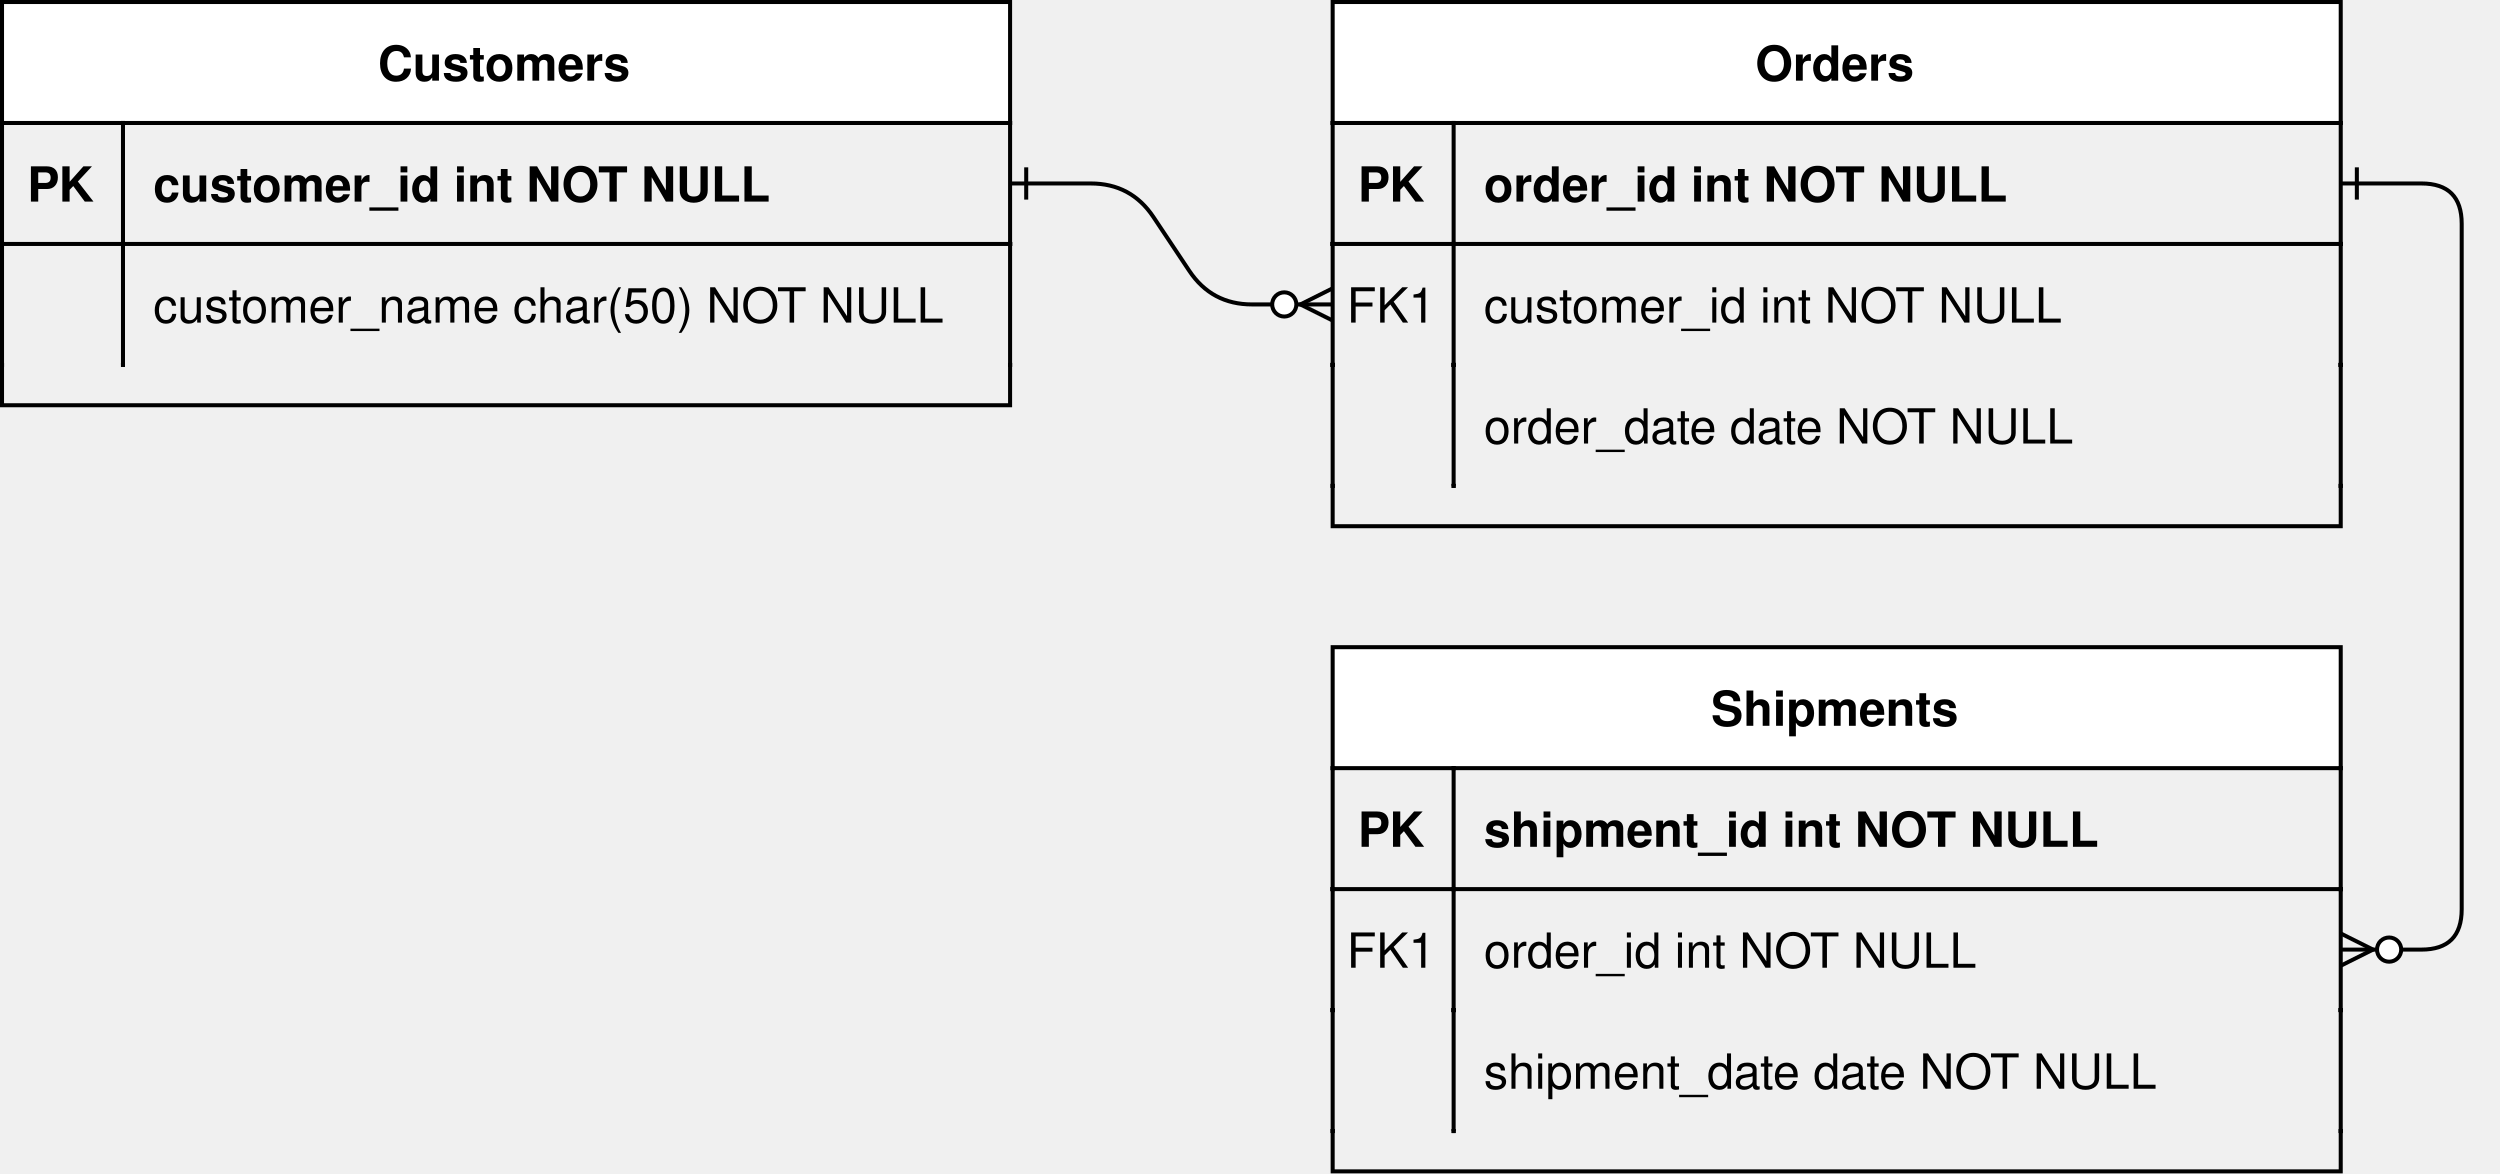
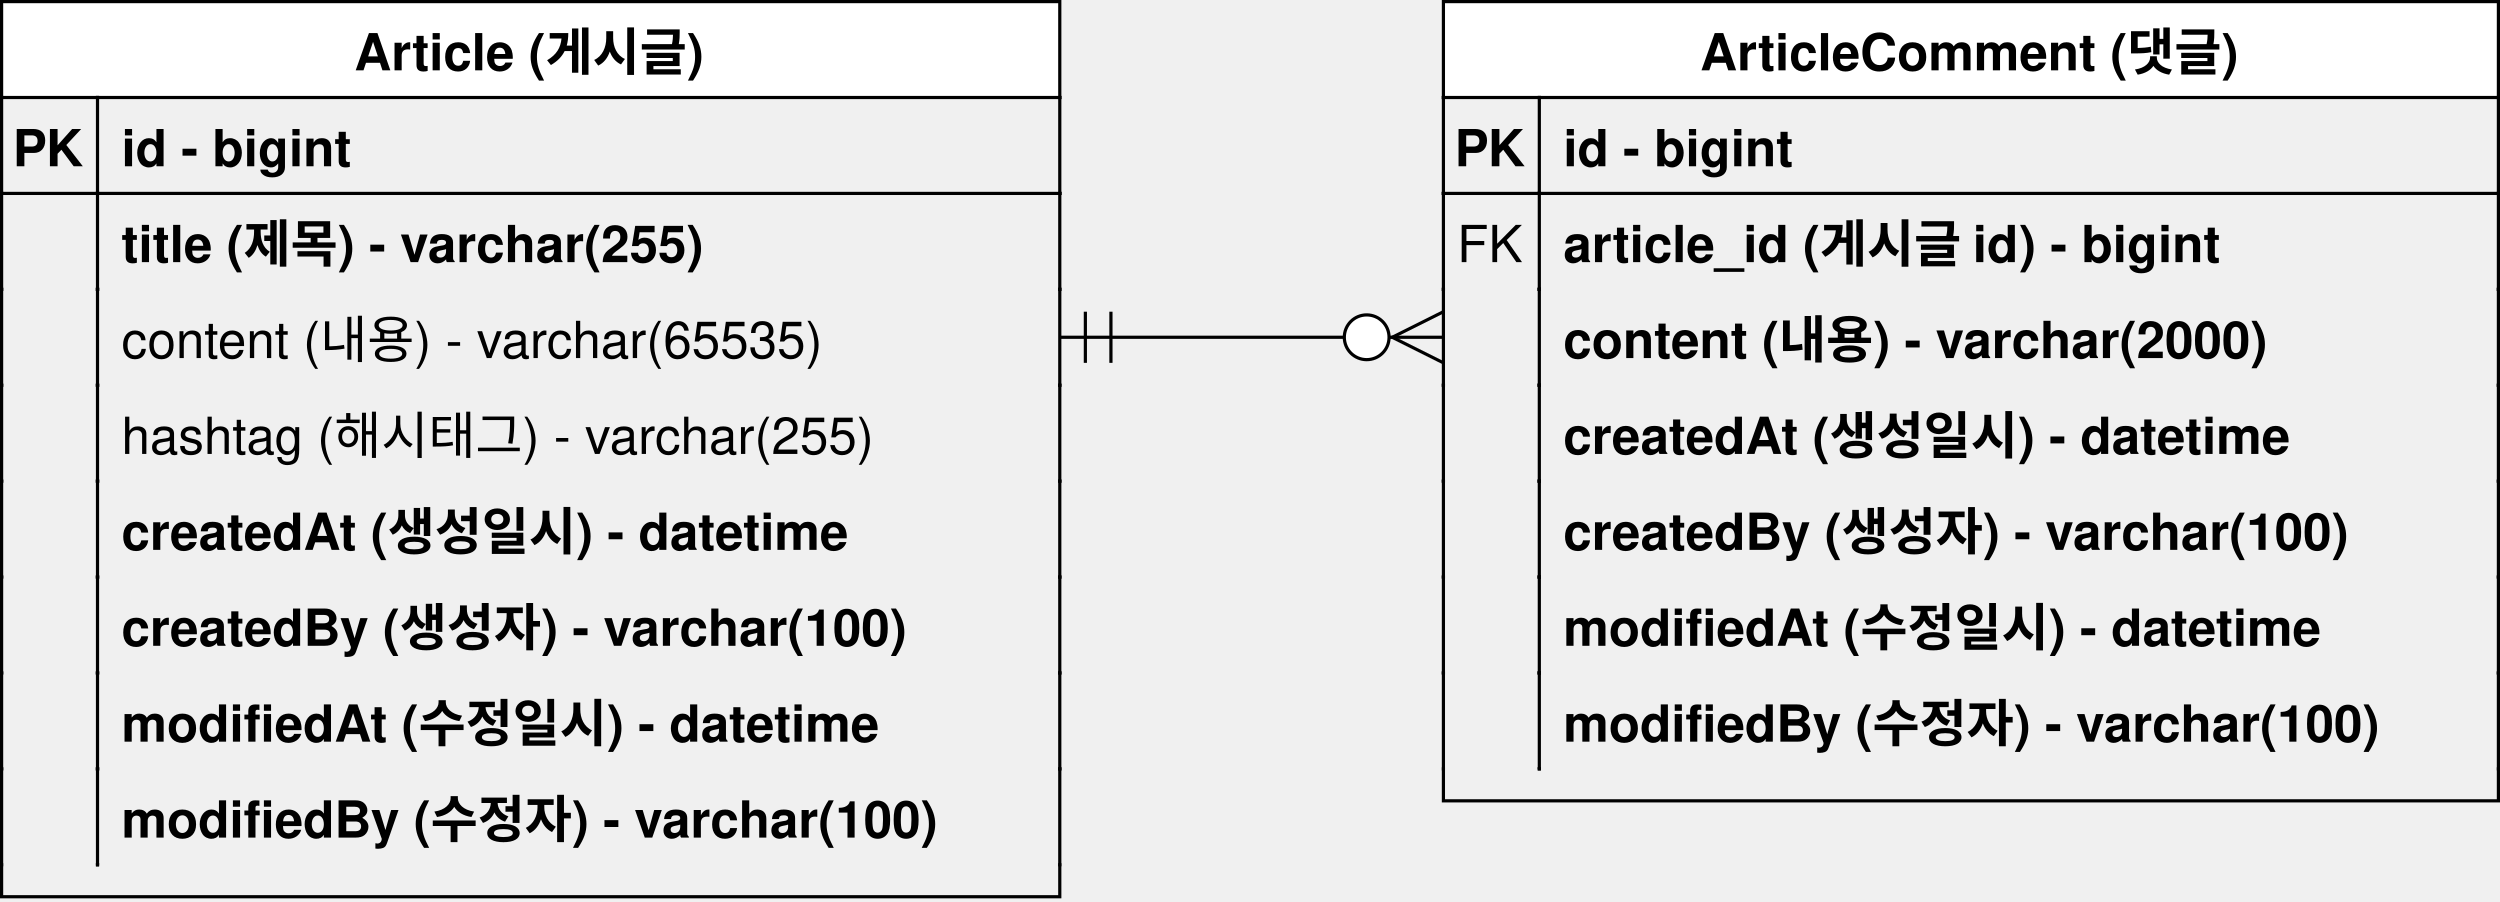
- <svg xmlns="http://www.w3.org/2000/svg" version="1.1" width="620px" height="291px" viewBox="-0.5 -0.5 620 291" content="&lt;mxfile host=&quot;app.diagrams.net&quot; modified=&quot;2023-01-02T15:02:37.518Z&quot; agent=&quot;5.0 (Windows NT 10.0; Win64; x64) AppleWebKit/537.36 (KHTML, like Gecko) Chrome/108.0.0.0 Safari/537.36&quot; etag=&quot;LK6e7bFuvkX2xP-C_IEL&quot; version=&quot;20.7.4&quot; type=&quot;github&quot;&gt;&lt;diagram id=&quot;R2lEEEUBdFMjLlhIrx00&quot; name=&quot;Page-1&quot;&gt;7Vttb5s6GP01SHcfVoEJSfuxYckmLbmr2m77eOWCA9YIRsZ526+fDTaEOGlhd2m8JlLUwMMTg59zfGyfJpbrz9cfKcziKQlRYgE7XFvuBwsABwCXv4nIpowMbgZlIKI4lEl14AH/RDJoy+gChyhvJDJCEoazZjAgaYoC1ohBSsmqmTYjSfOuGYyQFngIYKJHv+OQxWX02rPr+CeEo1jd2bHllTlUyTKQxzAkq0YIrdmYpEw+4h2ic5iilPErU0h/IGp5o5gx0dNbC4z5ayayryJCogTBDOdXAZnzcJDzlPEMznEiyrzV0FA2xG/njizXp4Sw8mi+9lEisFIwlM80PnC1qgMV7bb4gP9+uZn8sFn6aeV+Y9NpdDd4ei9bWcJkIesra8M2quAo5PWXp/xWmG3uUQIZJumovjJEaXgr0OVJo/ufiJJHMoUp7/wwZ5Cy+hpJZfoY88dzPzgqRZ7b/FzvmnzOnCxogJ7pD+hJSkIaIfZMYl8CHjbYJiv3EZE5YnTDE1Y1xyomxdv8UkFaFGXZZCmUTIqqBqt73BFcEEsOTLcn21HDUlFSNVF2XX5qG+adhno7DfV3GypLozXED7Y6XocKFnVhFHhjlHJbMsoZGEapnt1kgnP9u5TqNxsCtveqlNIZ9YWGiOYar7iiZ+KQwaeCQQUJ5BTmChbwSYlBnHL9LVkSkCSBWY6L9DIS4yScwA1ZMNWQOhvO8BqF9+UMJnI5/ya8sVxSTMwFitXiMkxwlPLjgFNO3HFIUc6fZQJzJjMOknKJKEPrZ1mksPF2QFbDfYtlwNvHMtc+TKgGgl3hcl8WAAUU7zrDMLnnCwWYRgVmTUhEXUNKskc1+kQgE0RDdLRE5VRdFJ8PdZ8kRCCbloJQpBWd84b8xbvr21ee5fEH8Pm5U5/zl0inzCdpzijEBRyIA7VCAqwhI5m8T4Jm6jGoLKY4fiKM8Zn/EKzP0vplrCW2bktoj4ZsT0P27nMXbAnv6ywpVDvGYYjSckiKdSKs8d4D5d76VzXfBWN3ILbEw22NxxYA7mvW39PqT4QQ/sc/5APr1i5V+98vj+Lv18nEqpa6JsGjdLHMHeYZDHAaTcpP9nfw846B39o6OJ7Aa+LZP2el3L8q+zNK2T+1Ug40ZMefnS7gvtJYbAlAvzUAp5LGa63gwSLnfS7VEeyRRuOweFEX/zhYpujgzUUHj6ODN6fWQeUa/ia0ZqngTevyn0oFHd3PK1eIIWSIx+XbWchge7RMkUFH3zk/xDibF6J18To0rwNct5S343kdjr4lPqOpq8Pm2mm/OzPF7XD07fZbsjsq6ho8nekb5FwK4sXz6AqiMbOcvjc+I8nssNzsLpkntz0cfRv+V/seFVcN1kh981yZwmdle3TAyhQpBP9vd3yRQoOdD6BvxQ0cfC3rXxHVXB1U5d23VjxD96MDYsaooW5/+NLDv9gf1tZXOzp/1cM+GmQX+6PlcPz77A/wtu0PYL79AXT746V/ap6T99EBQWOmuIv3cSy9PLn3AXTvw8DB2Lb+5hsfQDc+KnVM4Vys9IMY0n88+93ZLPpNskD4af3jlvKr4PUvktzRLw==&lt;/diagram&gt;&lt;/mxfile&gt;" resource="https://app.diagrams.net/?libs=general;er#Hmeanzi3%2Ffastcampus-project-board%2Ffeature%252F%25238-domain%2Fdocument%2Fproject-board-erd.svg">
+ <svg xmlns="http://www.w3.org/2000/svg" version="1.1" width="782px" height="282px" viewBox="-0.5 -0.5 782 282" content="&lt;mxfile host=&quot;app.diagrams.net&quot; modified=&quot;2023-01-02T15:23:54.057Z&quot; agent=&quot;5.0 (Windows NT 10.0; Win64; x64) AppleWebKit/537.36 (KHTML, like Gecko) Chrome/108.0.0.0 Safari/537.36&quot; etag=&quot;pkdQ_Sc__JRvG4ogNfAE&quot; version=&quot;20.7.4&quot; type=&quot;github&quot;&gt;&lt;diagram id=&quot;R2lEEEUBdFMjLlhIrx00&quot; name=&quot;Page-1&quot;&gt;7Z1tb5s6FMc/jaXtxSoeQktehjzcSbfTrdpN215NbnCIdQFHxm2Tfvprgx2SGLKkoyE3RuomfDAH8PmbX3xiE+AOk+VfFC7mX0iIYuBY4RK4I+A4vuXw/4VhVRj6PbcwRBSHhckuDQ/4FUmjJa1POETZVkVGSMzwYts4JWmKpmzLBiklL9vVZiTePusCRkgzPExhrFu/45DN5W15Vmn/jHA0V2e2LbkngaqyNGRzGJKXLRNasglJmbzEO0QTmKKU8T1fIP0XUeCN54yJOx0AZ8L/ZqL2VURIFCO4wNnVlCTcPM14lckMJjgWzbzhKJCO+OncMXCHlBBWbCXLIYpFqFQYimua1OxdtwMVfg84IIS/fny7fxz06ffJa/BzMrKdu0/SyzOMn2T7DijDU97YjvUBjAcgcIA/BOMh8APQH+YWH/jWR9mEbKXiwltzITYZfBSmIGOQMikf1+IGLggGccrv3R3ZeTmO4SLDefXCMsdxeAtX5IkpR6oUzPAShfeFekRdLqRb7kwUhXMRhwd5MWI3jHGU8u0pbxxxxoCijF/LLcyYrJEfUVyefc3LsiEQZWhZ28L2Om68eyGSIEZXvIo6wO4Xh8iuda1k9VIK1XWl2/mGSHmvlB1EKi9a+y4DyjdkTI+Ir6PFd3/g7kWHCOaE4lcRrlg272Yw8/ILTmKu6M8IhjumgORPljwoOI6HJCYi4ilJkRZ0USmkZPEV0ggxaVgQLHugF/A/3jJD68oDHr/WIS/bZZn/ieqUDUmaMcrFJXwgHuMXJOIcMLKQTmM0U/6pbHex/UgY4x32DxRR36t0mUhZuAeqwn0vUbiaKO7+rpUFv1mGYXzPn+UwjeIiiPmjHZZBrIh0Zduv23s3ELv9l/Bmn8X503mOwxCljcbHqY7PZkCs4+IhnZWtdLQ3GPMHVQoZ70BPaZhpQV5f59vj3tPizqs71if+7xFHove0KwL10C7qBtkCTnEa3RZHXu+oxGtLJcv6Xmwd2Yt/p5oD3J1ANl7HkIMYYjWqvv0MuW6bIdeHi+I0Dw8UYuXv/QHimQmQGy3oDDM1VhiCgZUPEQIwGIBB/6NEyzOk0zmkHxzPqx81nAlgDlHN9keVpiVkHF38ji5nR5d+23TpG00X30y6qAzjRtRFzqjIv30QXPEdEPQEafpVgLn2PPcyENO4dIyjiq0nNjustI0V+9B86LtxxT4iH3qBYLFr4nPxZNEznnOYzRmMCrKMQN+TZJFfc4yA76rvO25A4F/qYKZ5LZmHGj2t2qGmddR4raPmiLTpJaKmZyhq9MTolCJ+ynDAVJ5MoGWUb/QA72tiPDMCQfktu4JNyA9jOEGXAJqGsmZ1sjKPOnoutqNO69TxW6fOEenUS6TOjaHU0ROmkjrBag91xqBv7Y5sbGvP5C4DgVOjKOOAo3I3HXDOCDjrWbmtAUfdiKHAKXqFecBRUd4Ie0JCPMNb4xwf9H01McDrxjkN6Mo87Oip2w47rWOn1zp2jki6XiJ2XEOxoydVFXY2Bjo6drqBzpslZR5x9AyuXBM1JEmyORuFC8vtVkTtU413I+O3d0VUxbPF8d6NHF3i9LAPFM0uiSp6Ve0niso1UUcS7M9koSdOTVsUZWju1NFzp92yqDfoZN8HhYZ1cx7CUafsSHLSoelvSFK5MuqUJHH1jOikbZKcdHDqGpoTdfWcKCwGDr9yoOx7n0LuW41Q/x/UOeHYtE5R5iGny4aeIXIql0udFDlmZ0NdQ7Ohrp4NPWrBlGN1KdBDdGQeZo5Yf9lh5lSYqV4+dUrOqK/9TOVM30zO9PQRbTenvUHs1MjKOOz09AF0h532sVO5lOqk2Dli1HuB2Cm6hYHY0Ue13aT2RohTpyjziNO92+4ciVO5jOqkxDH79XY9Q99v19PnBnWz2pvkzhteeneZ3OneeneG3KleTXVS7pj94rueoW++UyPsblp788h5wxvxLhI53gELNVEYIdXmvFkxW92jGDJM0nG5ZytSjqASS2L5eEBpOBC/8cKL4/tXRMlX8gWmK0Wqcl8C0/CfXFpU3DFa02oDaHav8LhZzMgTnaI7RPkHK95kD4W0+F5fqDTHVc3O6RN9zk+TX+cSsx8b2z/F6a88WRot1cNPFBQ1eYPQ1Y/NwsZRolgelpfUcUUri6atVa40FTe3J4byUwNTWK6rd8AX4naVLNdGmof9efuK92j/juQTllSvcnam/fu7s/llGIma5jSpceTuOLrZdSRDvuvo952GF8uf3imqlz+X5I7/Aw==&lt;/diagram&gt;&lt;/mxfile&gt;" resource="https://app.diagrams.net/#Hmeanzi3%2Ffastcampus-project-board%2Ffeature%252F%25238-domain%2Fdocument%2Fproject-board-erd.svg">
  <defs>
-     <clipPath id="mx-clip-330-30-30-30-0">
-       <rect x="330" y="30" width="30" height="30" />
-     </clipPath>
-     <clipPath id="mx-clip-366-30-214-30-0">
-       <rect x="366" y="30" width="214" height="30" />
-     </clipPath>
-     <clipPath id="mx-clip-330-60-30-30-0">
-       <rect x="330" y="60" width="30" height="30" />
-     </clipPath>
-     <clipPath id="mx-clip-366-60-214-30-0">
-       <rect x="366" y="60" width="214" height="30" />
-     </clipPath>
-     <clipPath id="mx-clip-366-90-214-30-0">
-       <rect x="366" y="90" width="214" height="30" />
-     </clipPath>
-     <clipPath id="mx-clip-330-190-30-30-0">
-       <rect x="330" y="190" width="30" height="30" />
-     </clipPath>
-     <clipPath id="mx-clip-366-190-214-30-0">
-       <rect x="366" y="190" width="214" height="30" />
-     </clipPath>
-     <clipPath id="mx-clip-330-220-30-30-0">
-       <rect x="330" y="220" width="30" height="30" />
-     </clipPath>
-     <clipPath id="mx-clip-366-220-214-30-0">
-       <rect x="366" y="220" width="214" height="30" />
-     </clipPath>
-     <clipPath id="mx-clip-366-250-214-30-0">
-       <rect x="366" y="250" width="214" height="30" />
-     </clipPath>
    <clipPath id="mx-clip-0-30-30-30-0">
      <rect x="0" y="30" width="30" height="30" />
    </clipPath>
-     <clipPath id="mx-clip-36-30-214-30-0">
-       <rect x="36" y="30" width="214" height="30" />
+     <clipPath id="mx-clip-36-30-295-30-0">
+       <rect x="36" y="30" width="295" height="30" />
    </clipPath>
-     <clipPath id="mx-clip-36-60-214-30-0">
-       <rect x="36" y="60" width="214" height="30" />
+     <clipPath id="mx-clip-36-60-295-30-0">
+       <rect x="36" y="60" width="295" height="30" />
+     </clipPath>
+     <clipPath id="mx-clip-36-90-295-30-0">
+       <rect x="36" y="90" width="295" height="30" />
+     </clipPath>
+     <clipPath id="mx-clip-36-120-295-30-0">
+       <rect x="36" y="120" width="295" height="30" />
+     </clipPath>
+     <clipPath id="mx-clip-36-150-295-30-0">
+       <rect x="36" y="150" width="295" height="30" />
+     </clipPath>
+     <clipPath id="mx-clip-36-180-295-30-0">
+       <rect x="36" y="180" width="295" height="30" />
+     </clipPath>
+     <clipPath id="mx-clip-36-210-295-30-0">
+       <rect x="36" y="210" width="295" height="30" />
+     </clipPath>
+     <clipPath id="mx-clip-36-240-295-30-0">
+       <rect x="36" y="240" width="295" height="30" />
+     </clipPath>
+     <clipPath id="mx-clip-451-30-30-30-0">
+       <rect x="451" y="30" width="30" height="30" />
+     </clipPath>
+     <clipPath id="mx-clip-487-30-294-30-0">
+       <rect x="487" y="30" width="294" height="30" />
+     </clipPath>
+     <clipPath id="mx-clip-451-60-30-30-0">
+       <rect x="451" y="60" width="30" height="30" />
+     </clipPath>
+     <clipPath id="mx-clip-487-60-294-30-0">
+       <rect x="487" y="60" width="294" height="30" />
+     </clipPath>
+     <clipPath id="mx-clip-487-90-294-30-0">
+       <rect x="487" y="90" width="294" height="30" />
+     </clipPath>
+     <clipPath id="mx-clip-487-120-294-30-0">
+       <rect x="487" y="120" width="294" height="30" />
+     </clipPath>
+     <clipPath id="mx-clip-487-150-294-30-0">
+       <rect x="487" y="150" width="294" height="30" />
+     </clipPath>
+     <clipPath id="mx-clip-487-180-294-30-0">
+       <rect x="487" y="180" width="294" height="30" />
+     </clipPath>
+     <clipPath id="mx-clip-487-210-294-30-0">
+       <rect x="487" y="210" width="294" height="30" />
    </clipPath>
  </defs>
  <g>
-     <path d="M 250 45 L 270 45 Q 280 45 285.55 53.32 L 294.45 66.68 Q 300 75 310 75 L 330 75" fill="none" stroke="rgb(0, 0, 0)" stroke-miterlimit="10" pointer-events="stroke" />
-     <path d="M 254 41 L 254 49" fill="none" stroke="rgb(0, 0, 0)" stroke-miterlimit="10" pointer-events="all" />
-     <ellipse cx="318" cy="75" rx="3" ry="3" fill="#ffffff" stroke="rgb(0, 0, 0)" pointer-events="all" />
-     <path d="M 330 71 L 322 75 L 330 79" fill="none" stroke="rgb(0, 0, 0)" stroke-miterlimit="10" pointer-events="all" />
-     <path d="M 580 45 L 600 45 Q 610 45 610 55 L 610 225 Q 610 235 600 235 L 580 235" fill="none" stroke="rgb(0, 0, 0)" stroke-miterlimit="10" pointer-events="stroke" />
-     <path d="M 584 41 L 584 49" fill="none" stroke="rgb(0, 0, 0)" stroke-miterlimit="10" pointer-events="all" />
-     <ellipse cx="592" cy="235" rx="3" ry="3" fill="#ffffff" stroke="rgb(0, 0, 0)" pointer-events="all" />
-     <path d="M 580 239 L 588 235 L 580 231" fill="none" stroke="rgb(0, 0, 0)" stroke-miterlimit="10" pointer-events="all" />
-     <path d="M 330 30 L 330 0 L 580 0 L 580 30" fill="rgb(255, 255, 255)" stroke="rgb(0, 0, 0)" stroke-miterlimit="10" pointer-events="all" />
-     <path d="M 330 30 L 330 130 L 580 130 L 580 30" fill="none" stroke="rgb(0, 0, 0)" stroke-miterlimit="10" pointer-events="none" />
-     <path d="M 330 30 L 580 30" fill="none" stroke="rgb(0, 0, 0)" stroke-miterlimit="10" pointer-events="none" />
-     <path d="M 360 30 L 360 60 L 360 90 L 360 120" fill="none" stroke="rgb(0, 0, 0)" stroke-miterlimit="10" pointer-events="none" />
-     <g fill="rgb(0, 0, 0)" font-family="Helvetica" font-weight="bold" pointer-events="none" text-anchor="middle" font-size="12px">
-       <text x="454.5" y="19.5">Orders</text>
+     <path d="M 0 30 L 0 0 L 331 0 L 331 30" fill="rgb(255, 255, 255)" stroke="rgb(0, 0, 0)" stroke-miterlimit="10" pointer-events="all" />
+     <path d="M 0 30 L 0 280 L 331 280 L 331 30" fill="none" stroke="rgb(0, 0, 0)" stroke-miterlimit="10" pointer-events="none" />
+     <path d="M 0 30 L 331 30" fill="none" stroke="rgb(0, 0, 0)" stroke-miterlimit="10" pointer-events="none" />
+     <path d="M 30 30 L 30 60 L 30 90 L 30 120 L 30 150 L 30 180 L 30 210 L 30 240 L 30 270" fill="none" stroke="rgb(0, 0, 0)" stroke-miterlimit="10" pointer-events="none" />
+     <g fill="rgb(0, 0, 0)" font-family="Helvetica" font-weight="bold" pointer-events="none" text-anchor="middle" font-size="16px">
+       <text x="165" y="21.5">Article (게시글)</text>
    </g>
-     <path d="M 330 30 M 580 30 M 580 60 L 330 60" fill="none" stroke="rgb(0, 0, 0)" stroke-linecap="square" stroke-miterlimit="10" pointer-events="none" />
-     <path d="M 330 30 M 360 30 M 360 60 M 330 60" fill="none" stroke="rgb(0, 0, 0)" stroke-linecap="square" stroke-miterlimit="10" pointer-events="none" />
-     <g fill="rgb(0, 0, 0)" font-family="Helvetica" font-weight="bold" pointer-events="none" clip-path="url(#mx-clip-330-30-30-30-0)" text-anchor="middle" font-size="12px">
-       <text x="344.5" y="49.5">PK</text>
+     <path d="M 0 30 M 331 30 M 331 60 L 0 60" fill="none" stroke="rgb(0, 0, 0)" stroke-linecap="square" stroke-miterlimit="10" pointer-events="none" />
+     <path d="M 0 30 M 30 30 M 30 60 M 0 60" fill="none" stroke="rgb(0, 0, 0)" stroke-linecap="square" stroke-miterlimit="10" pointer-events="none" />
+     <g fill="rgb(0, 0, 0)" font-family="Helvetica" font-weight="bold" pointer-events="none" clip-path="url(#mx-clip-0-30-30-30-0)" text-anchor="middle" font-size="16px">
+       <text x="14.5" y="51.5">PK</text>
    </g>
-     <path d="M 360 30 M 580 30 M 580 60 M 360 60" fill="none" stroke="rgb(0, 0, 0)" stroke-linecap="square" stroke-miterlimit="10" pointer-events="none" />
-     <g fill="rgb(0, 0, 0)" font-family="Helvetica" font-weight="bold" text-decoration="underline" pointer-events="none" clip-path="url(#mx-clip-366-30-214-30-0)" font-size="12px">
-       <text x="367.5" y="49.5">order_id int NOT NULL </text>
+     <path d="M 30 30 M 331 30 M 331 60 M 30 60" fill="none" stroke="rgb(0, 0, 0)" stroke-linecap="square" stroke-miterlimit="10" pointer-events="none" />
+     <g fill="rgb(0, 0, 0)" font-family="Helvetica" font-weight="bold" text-decoration="underline" pointer-events="none" clip-path="url(#mx-clip-36-30-295-30-0)" font-size="16px">
+       <text x="37.5" y="51.5">id - bigint</text>
    </g>
-     <path d="M 330 60 M 580 60 M 580 90 M 330 90" fill="none" stroke="rgb(0, 0, 0)" stroke-linecap="square" stroke-miterlimit="10" pointer-events="none" />
-     <path d="M 330 60 M 360 60 M 360 90 M 330 90" fill="none" stroke="rgb(0, 0, 0)" stroke-linecap="square" stroke-miterlimit="10" pointer-events="none" />
-     <g fill="rgb(0, 0, 0)" font-family="Helvetica" pointer-events="none" clip-path="url(#mx-clip-330-60-30-30-0)" text-anchor="middle" font-size="12px">
-       <text x="344.5" y="79.5">FK1</text>
+     <path d="M 0 60 M 30 60 M 30 90 M 0 90" fill="none" stroke="rgb(0, 0, 0)" stroke-linecap="square" stroke-miterlimit="10" pointer-events="none" />
+     <path d="M 30 60 M 331 60 M 331 90 M 30 90" fill="none" stroke="rgb(0, 0, 0)" stroke-linecap="square" stroke-miterlimit="10" pointer-events="none" />
+     <g fill="rgb(0, 0, 0)" font-family="Helvetica" font-weight="bold" pointer-events="none" clip-path="url(#mx-clip-36-60-295-30-0)" font-size="16px">
+       <text x="37.5" y="81.5">title (제목) - varchar(255)</text>
    </g>
-     <path d="M 360 60 M 580 60 M 580 90 M 360 90" fill="none" stroke="rgb(0, 0, 0)" stroke-linecap="square" stroke-miterlimit="10" pointer-events="none" />
-     <g fill="rgb(0, 0, 0)" font-family="Helvetica" pointer-events="none" clip-path="url(#mx-clip-366-60-214-30-0)" font-size="12px">
-       <text x="367.5" y="79.5">customer_id int NOT NULL</text>
+     <path d="M 0 90 M 30 90 M 30 120 M 0 120" fill="none" stroke="rgb(0, 0, 0)" stroke-linecap="square" stroke-miterlimit="10" pointer-events="none" />
+     <path d="M 30 90 M 331 90 M 331 120 M 30 120" fill="none" stroke="rgb(0, 0, 0)" stroke-linecap="square" stroke-miterlimit="10" pointer-events="none" />
+     <g fill="rgb(0, 0, 0)" font-family="Helvetica" pointer-events="none" clip-path="url(#mx-clip-36-90-295-30-0)" font-size="16px">
+       <text x="37.5" y="111.5">content (내용) - varchar(65535)</text>
    </g>
-     <path d="M 330 90 M 580 90 M 580 120 M 330 120" fill="none" stroke="rgb(0, 0, 0)" stroke-linecap="square" stroke-miterlimit="10" pointer-events="none" />
-     <path d="M 330 90 M 360 90 M 360 120 M 330 120" fill="none" stroke="rgb(0, 0, 0)" stroke-linecap="square" stroke-miterlimit="10" pointer-events="none" />
-     <path d="M 360 90 M 580 90 M 580 120 M 360 120" fill="none" stroke="rgb(0, 0, 0)" stroke-linecap="square" stroke-miterlimit="10" pointer-events="none" />
-     <g fill="rgb(0, 0, 0)" font-family="Helvetica" pointer-events="none" clip-path="url(#mx-clip-366-90-214-30-0)" font-size="12px">
-       <text x="367.5" y="109.5">order_date date NOT NULL</text>
+     <path d="M 0 120 M 30 120 M 30 150 M 0 150" fill="none" stroke="rgb(0, 0, 0)" stroke-linecap="square" stroke-miterlimit="10" pointer-events="none" />
+     <path d="M 30 120 M 331 120 M 331 150 M 30 150" fill="none" stroke="rgb(0, 0, 0)" stroke-linecap="square" stroke-miterlimit="10" pointer-events="none" />
+     <g fill="rgb(0, 0, 0)" font-family="Helvetica" pointer-events="none" clip-path="url(#mx-clip-36-120-295-30-0)" font-size="16px">
+       <text x="37.5" y="141.5">hashtag (해시태그) - varchar(255)</text>
    </g>
-     <path d="M 330 190 L 330 160 L 580 160 L 580 190" fill="rgb(255, 255, 255)" stroke="rgb(0, 0, 0)" stroke-miterlimit="10" pointer-events="none" />
-     <path d="M 330 190 L 330 290 L 580 290 L 580 190" fill="none" stroke="rgb(0, 0, 0)" stroke-miterlimit="10" pointer-events="none" />
-     <path d="M 330 190 L 580 190" fill="none" stroke="rgb(0, 0, 0)" stroke-miterlimit="10" pointer-events="none" />
-     <path d="M 360 190 L 360 220 L 360 250 L 360 280" fill="none" stroke="rgb(0, 0, 0)" stroke-miterlimit="10" pointer-events="none" />
-     <g fill="rgb(0, 0, 0)" font-family="Helvetica" font-weight="bold" pointer-events="none" text-anchor="middle" font-size="12px">
-       <text x="454.5" y="179.5">Shipments</text>
+     <path d="M 0 150 M 30 150 M 30 180 M 0 180" fill="none" stroke="rgb(0, 0, 0)" stroke-linecap="square" stroke-miterlimit="10" pointer-events="none" />
+     <path d="M 30 150 M 331 150 M 331 180 M 30 180" fill="none" stroke="rgb(0, 0, 0)" stroke-linecap="square" stroke-miterlimit="10" pointer-events="none" />
+     <g fill="rgb(0, 0, 0)" font-family="Helvetica" font-weight="bold" pointer-events="none" clip-path="url(#mx-clip-36-150-295-30-0)" font-size="16px">
+       <text x="37.5" y="171.5">createdAt (생성일시) - datetime</text>
    </g>
-     <path d="M 330 190 M 580 190 M 580 220 L 330 220" fill="none" stroke="rgb(0, 0, 0)" stroke-linecap="square" stroke-miterlimit="10" pointer-events="none" />
-     <path d="M 330 190 M 360 190 M 360 220 M 330 220" fill="none" stroke="rgb(0, 0, 0)" stroke-linecap="square" stroke-miterlimit="10" pointer-events="none" />
-     <g fill="rgb(0, 0, 0)" font-family="Helvetica" font-weight="bold" pointer-events="none" clip-path="url(#mx-clip-330-190-30-30-0)" text-anchor="middle" font-size="12px">
-       <text x="344.5" y="209.5">PK</text>
+     <path d="M 0 180 M 30 180 M 30 210 M 0 210" fill="none" stroke="rgb(0, 0, 0)" stroke-linecap="square" stroke-miterlimit="10" pointer-events="none" />
+     <path d="M 30 180 M 331 180 M 331 210 M 30 210" fill="none" stroke="rgb(0, 0, 0)" stroke-linecap="square" stroke-miterlimit="10" pointer-events="none" />
+     <g fill="rgb(0, 0, 0)" font-family="Helvetica" font-weight="bold" pointer-events="none" clip-path="url(#mx-clip-36-180-295-30-0)" font-size="16px">
+       <text x="37.5" y="201.5">createdBy (생성자) - varchar(100)</text>
    </g>
-     <path d="M 360 190 M 580 190 M 580 220 M 360 220" fill="none" stroke="rgb(0, 0, 0)" stroke-linecap="square" stroke-miterlimit="10" pointer-events="none" />
-     <g fill="rgb(0, 0, 0)" font-family="Helvetica" font-weight="bold" text-decoration="underline" pointer-events="none" clip-path="url(#mx-clip-366-190-214-30-0)" font-size="12px">
-       <text x="367.5" y="209.5">shipment_id int NOT NULL </text>
+     <path d="M 0 210 M 30 210 M 30 240 M 0 240" fill="none" stroke="rgb(0, 0, 0)" stroke-linecap="square" stroke-miterlimit="10" pointer-events="none" />
+     <path d="M 30 210 M 331 210 M 331 240 M 30 240" fill="none" stroke="rgb(0, 0, 0)" stroke-linecap="square" stroke-miterlimit="10" pointer-events="none" />
+     <g fill="rgb(0, 0, 0)" font-family="Helvetica" font-weight="bold" pointer-events="none" clip-path="url(#mx-clip-36-210-295-30-0)" font-size="16px">
+       <text x="37.5" y="231.5">modifiedAt (수정일시) - datetime</text>
    </g>
-     <path d="M 330 220 M 580 220 M 580 250 M 330 250" fill="none" stroke="rgb(0, 0, 0)" stroke-linecap="square" stroke-miterlimit="10" pointer-events="none" />
-     <path d="M 330 220 M 360 220 M 360 250 M 330 250" fill="none" stroke="rgb(0, 0, 0)" stroke-linecap="square" stroke-miterlimit="10" pointer-events="none" />
-     <g fill="rgb(0, 0, 0)" font-family="Helvetica" pointer-events="none" clip-path="url(#mx-clip-330-220-30-30-0)" text-anchor="middle" font-size="12px">
-       <text x="344.5" y="239.5">FK1</text>
+     <path d="M 0 240 M 30 240 M 30 270 M 0 270" fill="none" stroke="rgb(0, 0, 0)" stroke-linecap="square" stroke-miterlimit="10" pointer-events="none" />
+     <path d="M 30 240 M 331 240 M 331 270 M 30 270" fill="none" stroke="rgb(0, 0, 0)" stroke-linecap="square" stroke-miterlimit="10" pointer-events="none" />
+     <g fill="rgb(0, 0, 0)" font-family="Helvetica" font-weight="bold" pointer-events="none" clip-path="url(#mx-clip-36-240-295-30-0)" font-size="16px">
+       <text x="37.5" y="261.5">modifiedBy (수정자) - varchar(100)</text>
    </g>
-     <path d="M 360 220 M 580 220 M 580 250 M 360 250" fill="none" stroke="rgb(0, 0, 0)" stroke-linecap="square" stroke-miterlimit="10" pointer-events="none" />
-     <g fill="rgb(0, 0, 0)" font-family="Helvetica" pointer-events="none" clip-path="url(#mx-clip-366-220-214-30-0)" font-size="12px">
-       <text x="367.5" y="239.5">order_id int NOT NULL</text>
+     <path d="M 451 30 L 451 0 L 781 0 L 781 30" fill="rgb(255, 255, 255)" stroke="rgb(0, 0, 0)" stroke-miterlimit="10" pointer-events="none" />
+     <path d="M 451 30 L 451 250 L 781 250 L 781 30" fill="none" stroke="rgb(0, 0, 0)" stroke-miterlimit="10" pointer-events="none" />
+     <path d="M 451 30 L 781 30" fill="none" stroke="rgb(0, 0, 0)" stroke-miterlimit="10" pointer-events="none" />
+     <path d="M 481 30 L 481 60 L 481 90 L 481 120 L 481 150 L 481 180 L 481 210 L 481 240" fill="none" stroke="rgb(0, 0, 0)" stroke-miterlimit="10" pointer-events="none" />
+     <g fill="rgb(0, 0, 0)" font-family="Helvetica" font-weight="bold" pointer-events="none" text-anchor="middle" font-size="16px">
+       <text x="615.5" y="21.5">ArticleComment (댓글)</text>
    </g>
-     <path d="M 330 250 M 580 250 M 580 280 M 330 280" fill="none" stroke="rgb(0, 0, 0)" stroke-linecap="square" stroke-miterlimit="10" pointer-events="none" />
-     <path d="M 330 250 M 360 250 M 360 280 M 330 280" fill="none" stroke="rgb(0, 0, 0)" stroke-linecap="square" stroke-miterlimit="10" pointer-events="none" />
-     <path d="M 360 250 M 580 250 M 580 280 M 360 280" fill="none" stroke="rgb(0, 0, 0)" stroke-linecap="square" stroke-miterlimit="10" pointer-events="none" />
-     <g fill="rgb(0, 0, 0)" font-family="Helvetica" pointer-events="none" clip-path="url(#mx-clip-366-250-214-30-0)" font-size="12px">
-       <text x="367.5" y="269.5">shipment_date date NOT NULL</text>
+     <path d="M 451 30 M 781 30 M 781 60 L 451 60" fill="none" stroke="rgb(0, 0, 0)" stroke-linecap="square" stroke-miterlimit="10" pointer-events="none" />
+     <path d="M 451 30 M 481 30 M 481 60 M 451 60" fill="none" stroke="rgb(0, 0, 0)" stroke-linecap="square" stroke-miterlimit="10" pointer-events="none" />
+     <g fill="rgb(0, 0, 0)" font-family="Helvetica" font-weight="bold" pointer-events="none" clip-path="url(#mx-clip-451-30-30-30-0)" text-anchor="middle" font-size="16px">
+       <text x="465.5" y="51.5">PK</text>
    </g>
-     <path d="M 0 30 L 0 0 L 250 0 L 250 30" fill="rgb(255, 255, 255)" stroke="rgb(0, 0, 0)" stroke-miterlimit="10" pointer-events="none" />
-     <path d="M 0 30 L 0 100 L 250 100 L 250 30" fill="none" stroke="rgb(0, 0, 0)" stroke-miterlimit="10" pointer-events="none" />
-     <path d="M 0 30 L 250 30" fill="none" stroke="rgb(0, 0, 0)" stroke-miterlimit="10" pointer-events="none" />
-     <path d="M 30 30 L 30 60 L 30 90" fill="none" stroke="rgb(0, 0, 0)" stroke-miterlimit="10" pointer-events="none" />
-     <g fill="rgb(0, 0, 0)" font-family="Helvetica" font-weight="bold" pointer-events="none" text-anchor="middle" font-size="12px">
-       <text x="124.5" y="19.5">Customers</text>
+     <path d="M 481 30 M 781 30 M 781 60 M 481 60" fill="none" stroke="rgb(0, 0, 0)" stroke-linecap="square" stroke-miterlimit="10" pointer-events="none" />
+     <g fill="rgb(0, 0, 0)" font-family="Helvetica" font-weight="bold" text-decoration="underline" pointer-events="none" clip-path="url(#mx-clip-487-30-294-30-0)" font-size="16px">
+       <text x="488.5" y="51.5">id - bigint</text>
    </g>
-     <path d="M 0 30 M 250 30 M 250 60 L 0 60" fill="none" stroke="rgb(0, 0, 0)" stroke-linecap="square" stroke-miterlimit="10" pointer-events="none" />
-     <path d="M 0 30 M 30 30 M 30 60 M 0 60" fill="none" stroke="rgb(0, 0, 0)" stroke-linecap="square" stroke-miterlimit="10" pointer-events="none" />
-     <g fill="rgb(0, 0, 0)" font-family="Helvetica" font-weight="bold" pointer-events="none" clip-path="url(#mx-clip-0-30-30-30-0)" text-anchor="middle" font-size="12px">
-       <text x="14.5" y="49.5">PK</text>
+     <path d="M 451 60 M 481 60 M 481 90 M 451 90" fill="none" stroke="rgb(0, 0, 0)" stroke-linecap="square" stroke-miterlimit="10" pointer-events="none" />
+     <g fill="rgb(0, 0, 0)" font-family="Helvetica" pointer-events="none" clip-path="url(#mx-clip-451-60-30-30-0)" text-anchor="middle" font-size="16px">
+       <text x="465.5" y="81.5">FK</text>
    </g>
-     <path d="M 30 30 M 250 30 M 250 60 M 30 60" fill="none" stroke="rgb(0, 0, 0)" stroke-linecap="square" stroke-miterlimit="10" pointer-events="none" />
-     <g fill="rgb(0, 0, 0)" font-family="Helvetica" font-weight="bold" text-decoration="underline" pointer-events="none" clip-path="url(#mx-clip-36-30-214-30-0)" font-size="12px">
-       <text x="37.5" y="49.5">customer_id int NOT NULL </text>
+     <path d="M 481 60 M 781 60 M 781 90 M 481 90" fill="none" stroke="rgb(0, 0, 0)" stroke-linecap="square" stroke-miterlimit="10" pointer-events="none" />
+     <g fill="rgb(0, 0, 0)" font-family="Helvetica" font-weight="bold" pointer-events="none" clip-path="url(#mx-clip-487-60-294-30-0)" font-size="16px">
+       <text x="488.5" y="81.5">article_id (게시글 id) - bigint</text>
    </g>
-     <path d="M 0 60 M 250 60 M 250 90 M 0 90" fill="none" stroke="rgb(0, 0, 0)" stroke-linecap="square" stroke-miterlimit="10" pointer-events="none" />
-     <path d="M 0 60 M 30 60 M 30 90 M 0 90" fill="none" stroke="rgb(0, 0, 0)" stroke-linecap="square" stroke-miterlimit="10" pointer-events="none" />
-     <path d="M 30 60 M 250 60 M 250 90 M 30 90" fill="none" stroke="rgb(0, 0, 0)" stroke-linecap="square" stroke-miterlimit="10" pointer-events="none" />
-     <g fill="rgb(0, 0, 0)" font-family="Helvetica" pointer-events="none" clip-path="url(#mx-clip-36-60-214-30-0)" font-size="12px">
-       <text x="37.5" y="79.5">customer_name char(50) NOT NULL</text>
+     <path d="M 451 90 M 481 90 M 481 120 M 451 120" fill="none" stroke="rgb(0, 0, 0)" stroke-linecap="square" stroke-miterlimit="10" pointer-events="none" />
+     <path d="M 481 90 M 781 90 M 781 120 M 481 120" fill="none" stroke="rgb(0, 0, 0)" stroke-linecap="square" stroke-miterlimit="10" pointer-events="none" />
+     <g fill="rgb(0, 0, 0)" font-family="Helvetica" font-weight="bold" pointer-events="none" clip-path="url(#mx-clip-487-90-294-30-0)" font-size="16px">
+       <text x="488.5" y="111.5">content (내용) - varchar(2000)</text>
    </g>
+     <path d="M 451 120 M 481 120 M 481 150 M 451 150" fill="none" stroke="rgb(0, 0, 0)" stroke-linecap="square" stroke-miterlimit="10" pointer-events="none" />
+     <path d="M 481 120 M 781 120 M 781 150 M 481 150" fill="none" stroke="rgb(0, 0, 0)" stroke-linecap="square" stroke-miterlimit="10" pointer-events="none" />
+     <g fill="rgb(0, 0, 0)" font-family="Helvetica" font-weight="bold" pointer-events="none" clip-path="url(#mx-clip-487-120-294-30-0)" font-size="16px">
+       <text x="488.5" y="141.5">createdAt (생성일시) - datetime</text>
+     </g>
+     <path d="M 451 150 M 481 150 M 481 180 M 451 180" fill="none" stroke="rgb(0, 0, 0)" stroke-linecap="square" stroke-miterlimit="10" pointer-events="none" />
+     <path d="M 481 150 M 781 150 M 781 180 M 481 180" fill="none" stroke="rgb(0, 0, 0)" stroke-linecap="square" stroke-miterlimit="10" pointer-events="none" />
+     <g fill="rgb(0, 0, 0)" font-family="Helvetica" font-weight="bold" pointer-events="none" clip-path="url(#mx-clip-487-150-294-30-0)" font-size="16px">
+       <text x="488.5" y="171.5">createdBy (생성자) - varchar(100)</text>
+     </g>
+     <path d="M 451 180 M 481 180 M 481 210 M 451 210" fill="none" stroke="rgb(0, 0, 0)" stroke-linecap="square" stroke-miterlimit="10" pointer-events="none" />
+     <path d="M 481 180 M 781 180 M 781 210 M 481 210" fill="none" stroke="rgb(0, 0, 0)" stroke-linecap="square" stroke-miterlimit="10" pointer-events="none" />
+     <g fill="rgb(0, 0, 0)" font-family="Helvetica" font-weight="bold" pointer-events="none" clip-path="url(#mx-clip-487-180-294-30-0)" font-size="16px">
+       <text x="488.5" y="201.5">modifiedAt (수정일시) - datetime</text>
+     </g>
+     <path d="M 451 210 M 481 210 M 481 240 M 451 240" fill="none" stroke="rgb(0, 0, 0)" stroke-linecap="square" stroke-miterlimit="10" pointer-events="none" />
+     <path d="M 481 210 M 781 210 M 781 240 M 481 240" fill="none" stroke="rgb(0, 0, 0)" stroke-linecap="square" stroke-miterlimit="10" pointer-events="none" />
+     <g fill="rgb(0, 0, 0)" font-family="Helvetica" font-weight="bold" pointer-events="none" clip-path="url(#mx-clip-487-210-294-30-0)" font-size="16px">
+       <text x="488.5" y="231.5">modifiedBy (수정자) - varchar(100)</text>
+     </g>
+     <path d="M 331 105 Q 361 105 391 105 Q 421 105 451 105" fill="none" stroke="rgb(0, 0, 0)" stroke-miterlimit="10" pointer-events="none" />
+     <path d="M 339 97 L 339 113 M 347 97 L 347 113" fill="none" stroke="rgb(0, 0, 0)" stroke-miterlimit="10" pointer-events="none" />
+     <ellipse cx="427" cy="105" rx="7" ry="7" fill="#ffffff" stroke="rgb(0, 0, 0)" pointer-events="none" />
+     <path d="M 451 97 L 435 105 L 451 113" fill="none" stroke="rgb(0, 0, 0)" stroke-miterlimit="10" pointer-events="none" />
  </g>
</svg>
